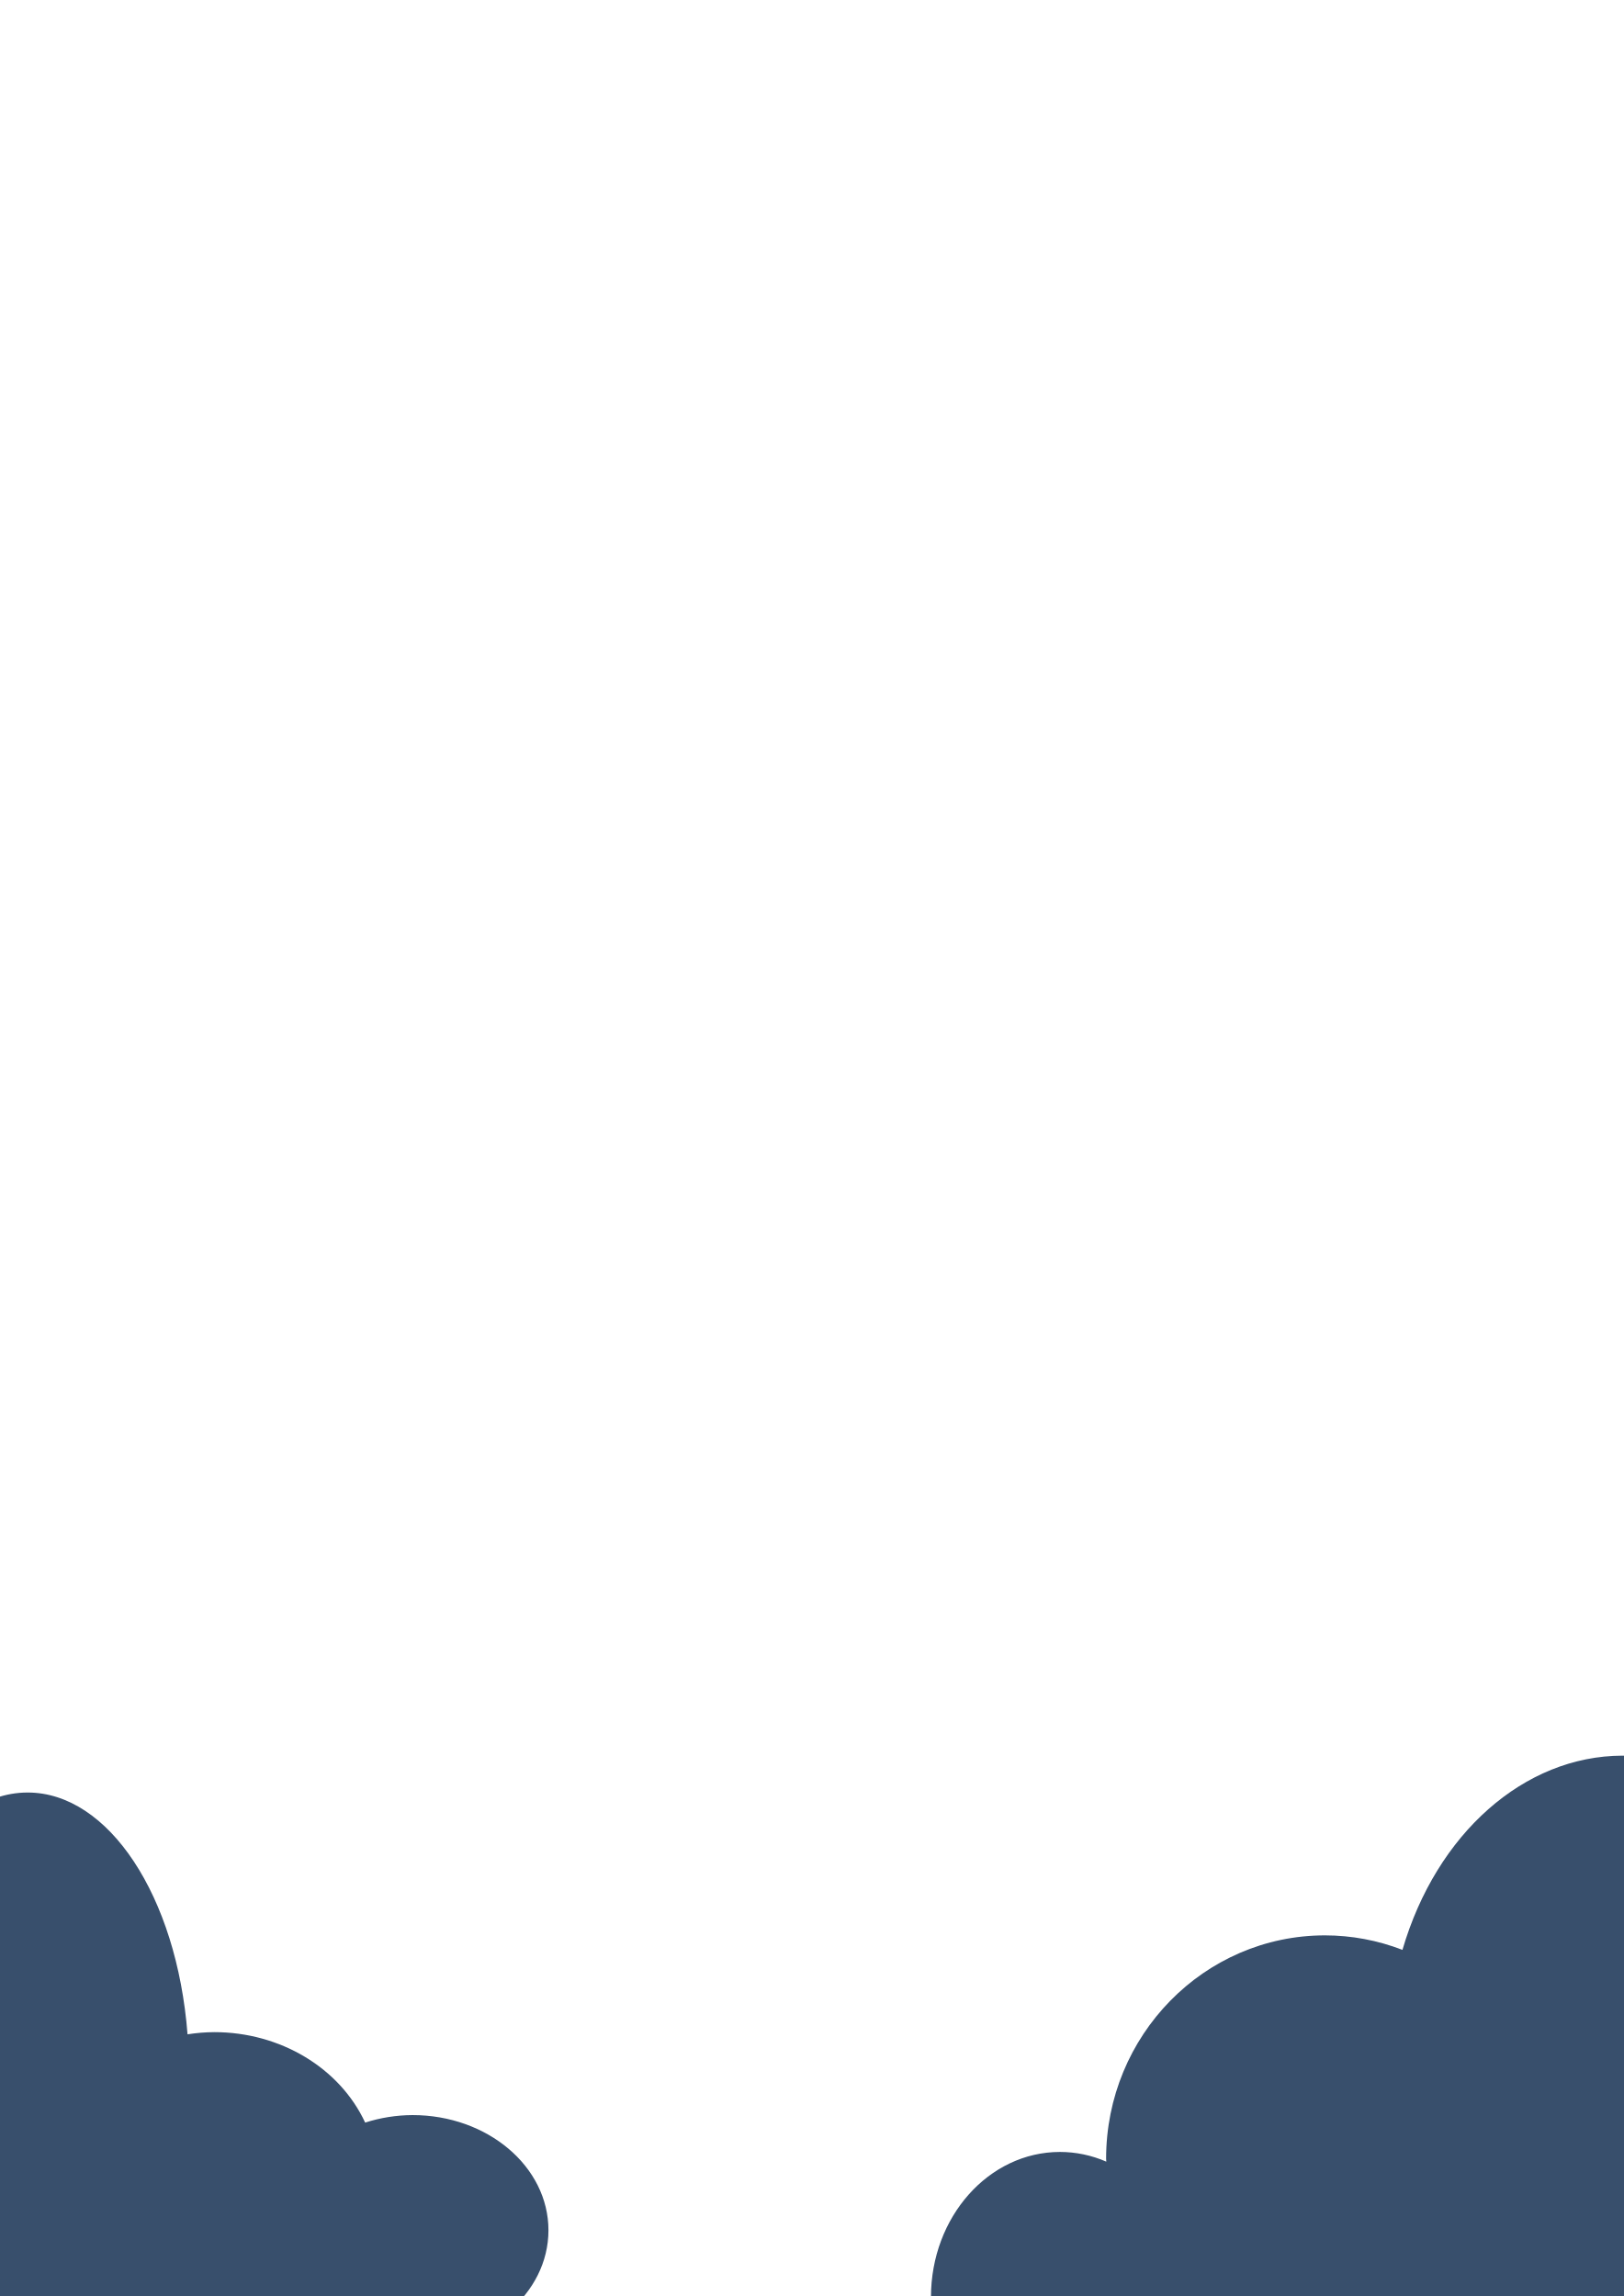
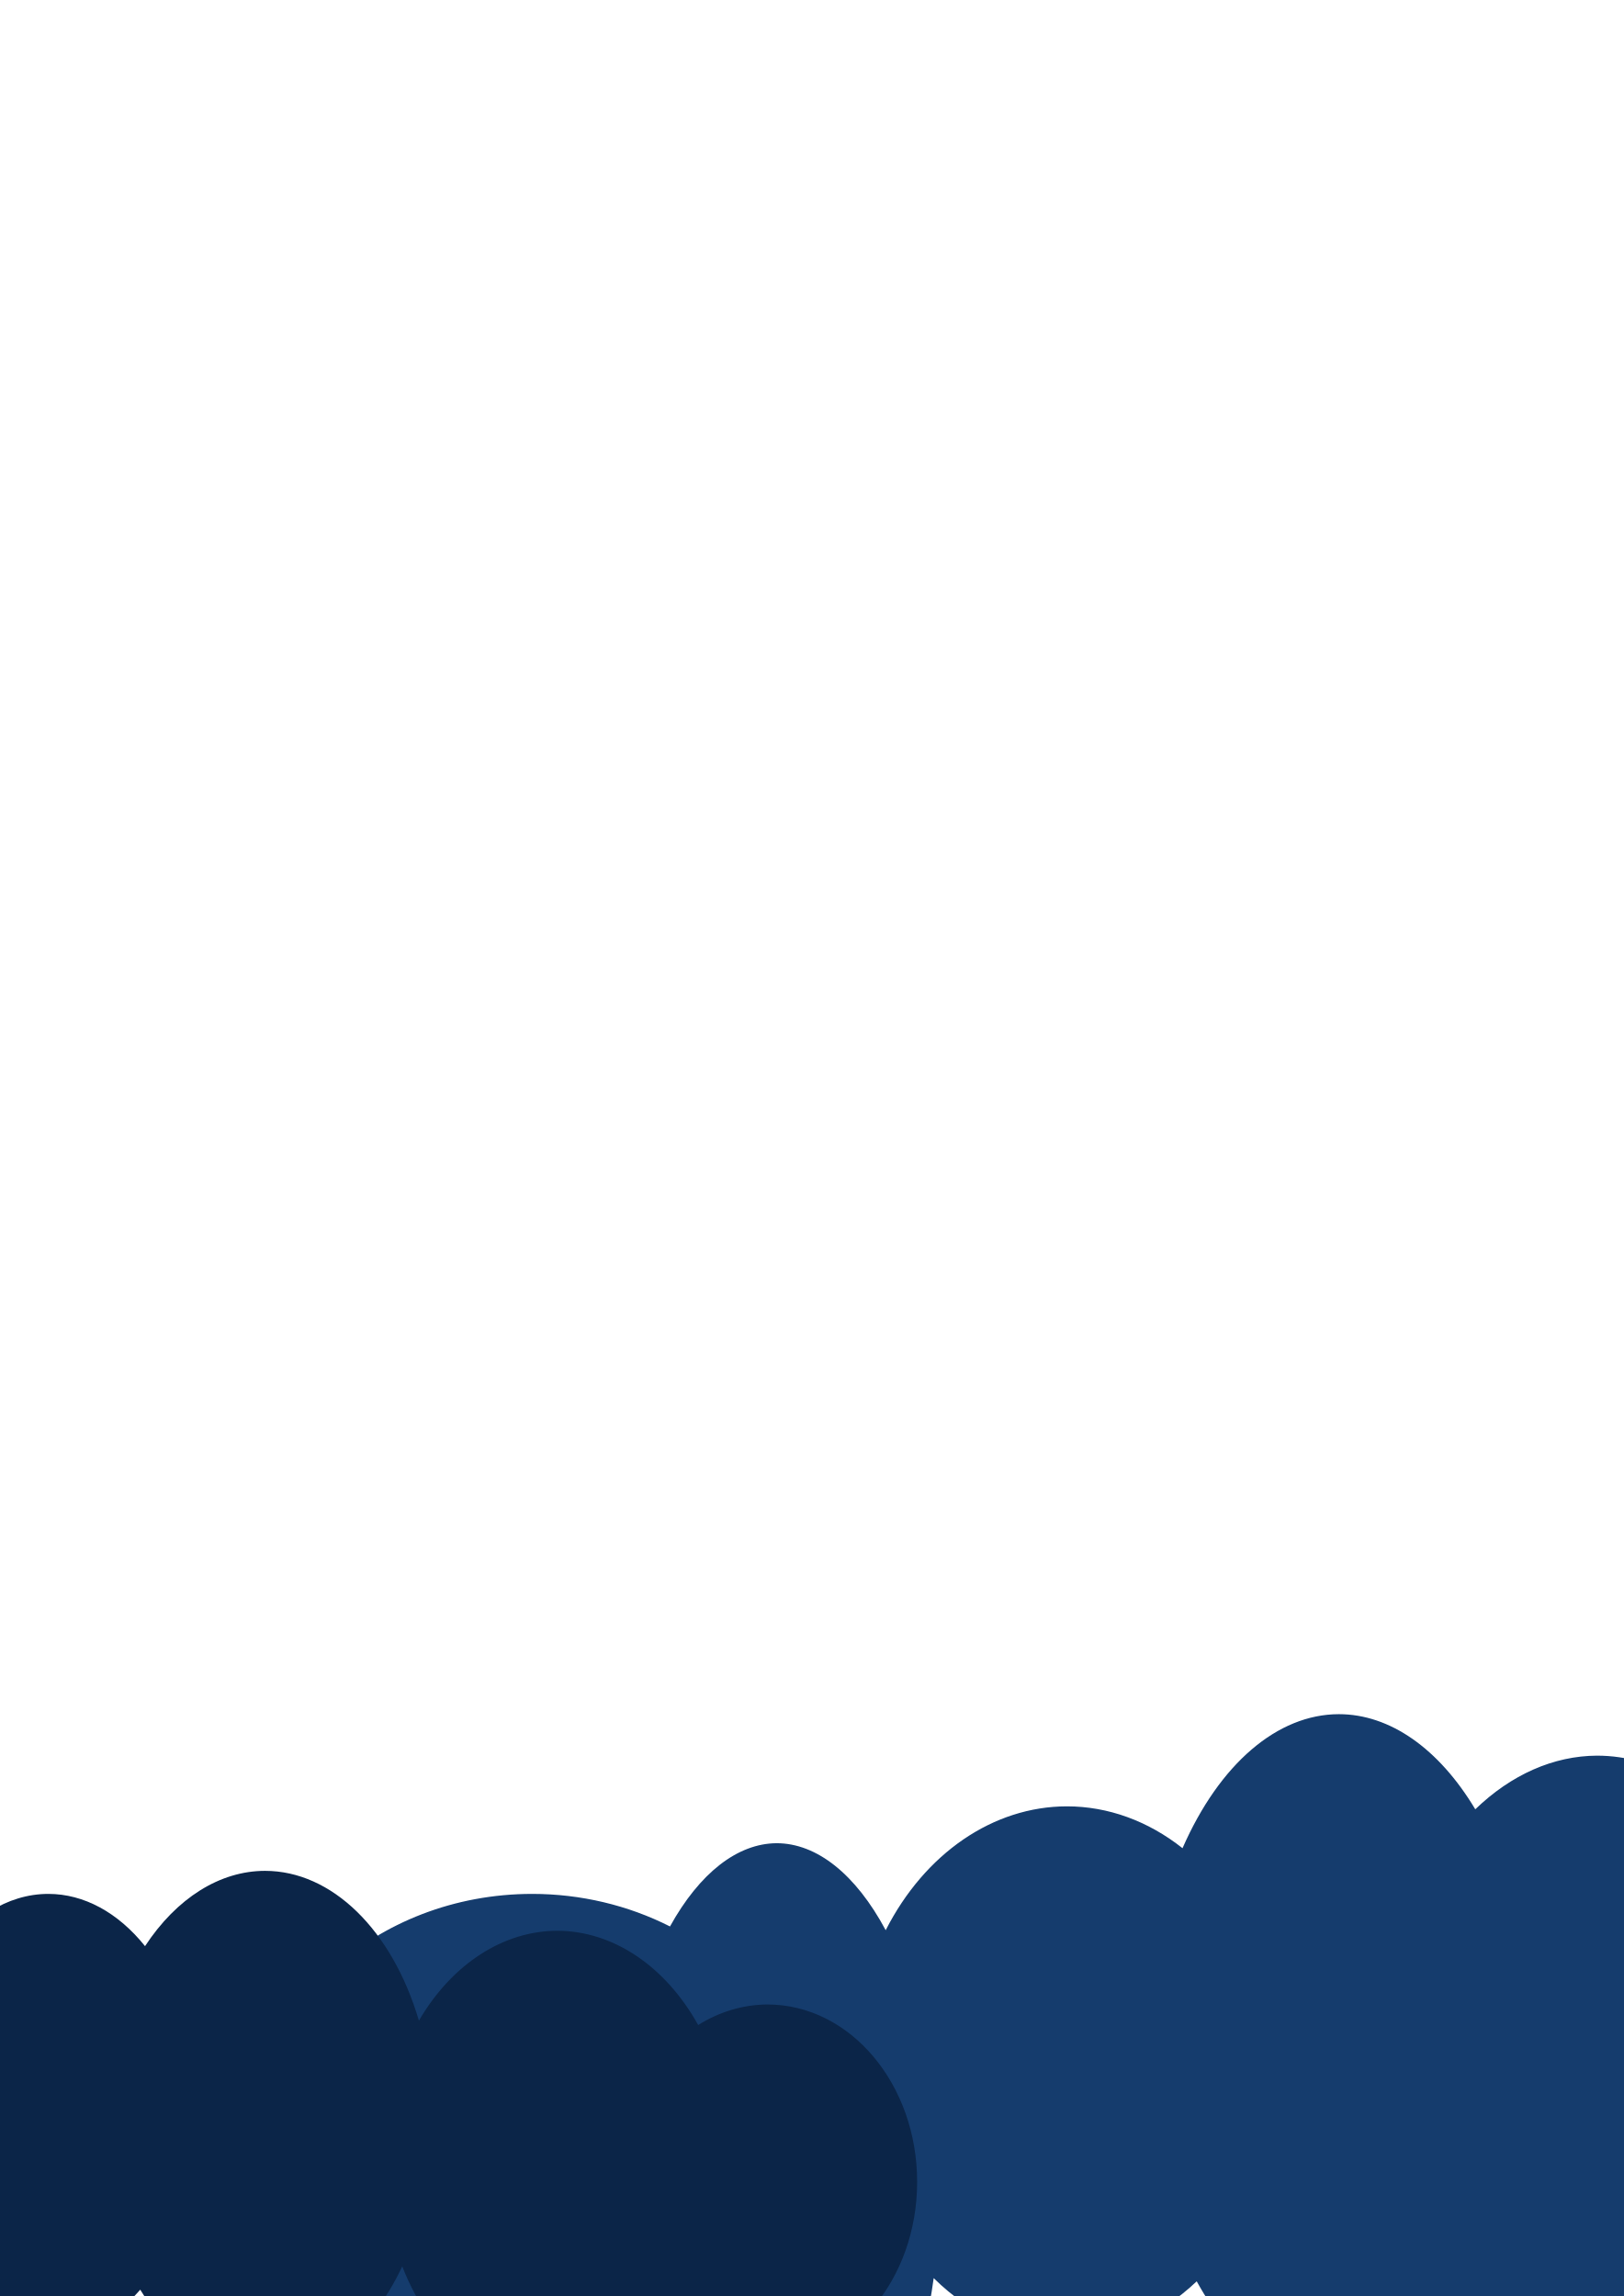
<svg xmlns="http://www.w3.org/2000/svg" width="210mm" height="297mm" viewBox="0 0 210 297" version="1.1" id="svg1">
  <defs id="defs1" />
  <g id="layer1">
-     <path id="path4" style="fill:#163152;fill-opacity:0.851;stroke-width:0.265" d="M 209.817 227.103 A 30.4 38.447 0 0 0 181.384 252.227 A 28.313 28.909 0 0 0 171.37 250.35 A 28.313 28.909 0 0 0 143.057 279.259 A 28.313 28.909 0 0 0 143.083 279.62 A 16.69 18.776 0 0 0 137.097 278.365 A 16.69 18.776 0 0 0 120.407 297.142 A 16.69 18.776 0 0 0 137.097 315.918 A 16.69 18.776 0 0 0 153.297 301.465 A 28.313 28.909 0 0 0 171.37 308.169 A 28.313 28.909 0 0 0 193.149 297.673 A 30.4 38.447 0 0 0 209.817 303.996 A 30.4 38.447 0 0 0 240.217 265.55 A 30.4 38.447 0 0 0 209.817 227.103 z " />
-     <path id="path7" style="fill:#163152;fill-opacity:0.851;stroke-width:0.265" d="M 3.577 231.872 A 20.863 36.062 0 0 0 -17.286 267.934 A 20.863 36.062 0 0 0 3.577 303.996 A 20.863 36.062 0 0 0 15.488 297.455 A 21.161 19.074 0 0 0 27.717 301.016 A 21.161 19.074 0 0 0 39.573 297.707 A 17.584 14.902 0 0 0 53.348 303.401 A 17.584 14.902 0 0 0 70.933 288.499 A 17.584 14.902 0 0 0 53.348 273.597 A 17.584 14.902 0 0 0 47.228 274.569 A 21.161 19.074 0 0 0 27.717 262.868 A 21.161 19.074 0 0 0 24.254 263.15 A 20.863 36.062 0 0 0 3.577 231.872 z " />
+     <path id="path7" style="fill:#052f63;fill-opacity:0.931;stroke-width:0.265" d="M 173.159 221.738 A 25.333 43.513 0 0 0 152.94 239.074 A 27.717 34.274 0 0 0 137.991 233.66 A 27.717 34.274 0 0 0 114.551 249.682 A 21.161 44.109 0 0 0 100.438 238.429 A 21.161 44.109 0 0 0 86.652 249.197 A 36.658 33.38 0 0 0 68.846 244.986 A 36.658 33.38 0 0 0 32.188 278.365 A 36.658 33.38 0 0 0 68.846 311.745 A 36.658 33.38 0 0 0 83.501 308.924 A 21.161 44.109 0 0 0 100.438 326.647 A 21.161 44.109 0 0 0 120.758 294.687 A 27.717 34.274 0 0 0 137.991 302.208 A 27.717 34.274 0 0 0 154.776 295.1 A 25.333 43.513 0 0 0 173.159 308.765 A 25.333 43.513 0 0 0 188.902 299.29 A 28.313 40.533 0 0 0 206.539 308.169 A 28.313 40.533 0 0 0 234.852 267.636 A 28.313 40.533 0 0 0 206.539 227.103 A 28.313 40.533 0 0 0 190.805 234.042 A 25.333 43.513 0 0 0 173.159 221.738 z " />
+     <path id="path3" style="fill:#0b2548;fill-opacity:1;stroke-width:0.265" d="m 34.274,242.005 a 21.757,32.486 0 0 0 -15.516,9.739 19.372,28.611 0 0 0 -12.499,-6.758 19.372,28.611 0 0 0 -19.372,28.611 19.372,28.611 0 0 0 19.372,28.612 19.372,28.611 0 0 0 11.88,-6.025 21.757,32.486 0 0 0 16.135,10.793 21.757,32.486 0 0 0 17.751,-13.806 22.651,29.804 0 0 0 20.099,16.191 22.651,29.804 0 0 0 15.783,-8.582 19.372,22.949 0 0 0 11.338,4.41 A 19.372,22.949 0 0 0 118.618,282.24 19.372,22.949 0 0 0 99.246,259.291 19.372,22.949 0 0 0 90.299,261.947 22.651,29.804 0 0 0 72.125,249.754 22.651,29.804 0 0 0 54.179,261.378 21.757,32.486 0 0 0 34.274,242.005 Z" />
  </g>
</svg>
